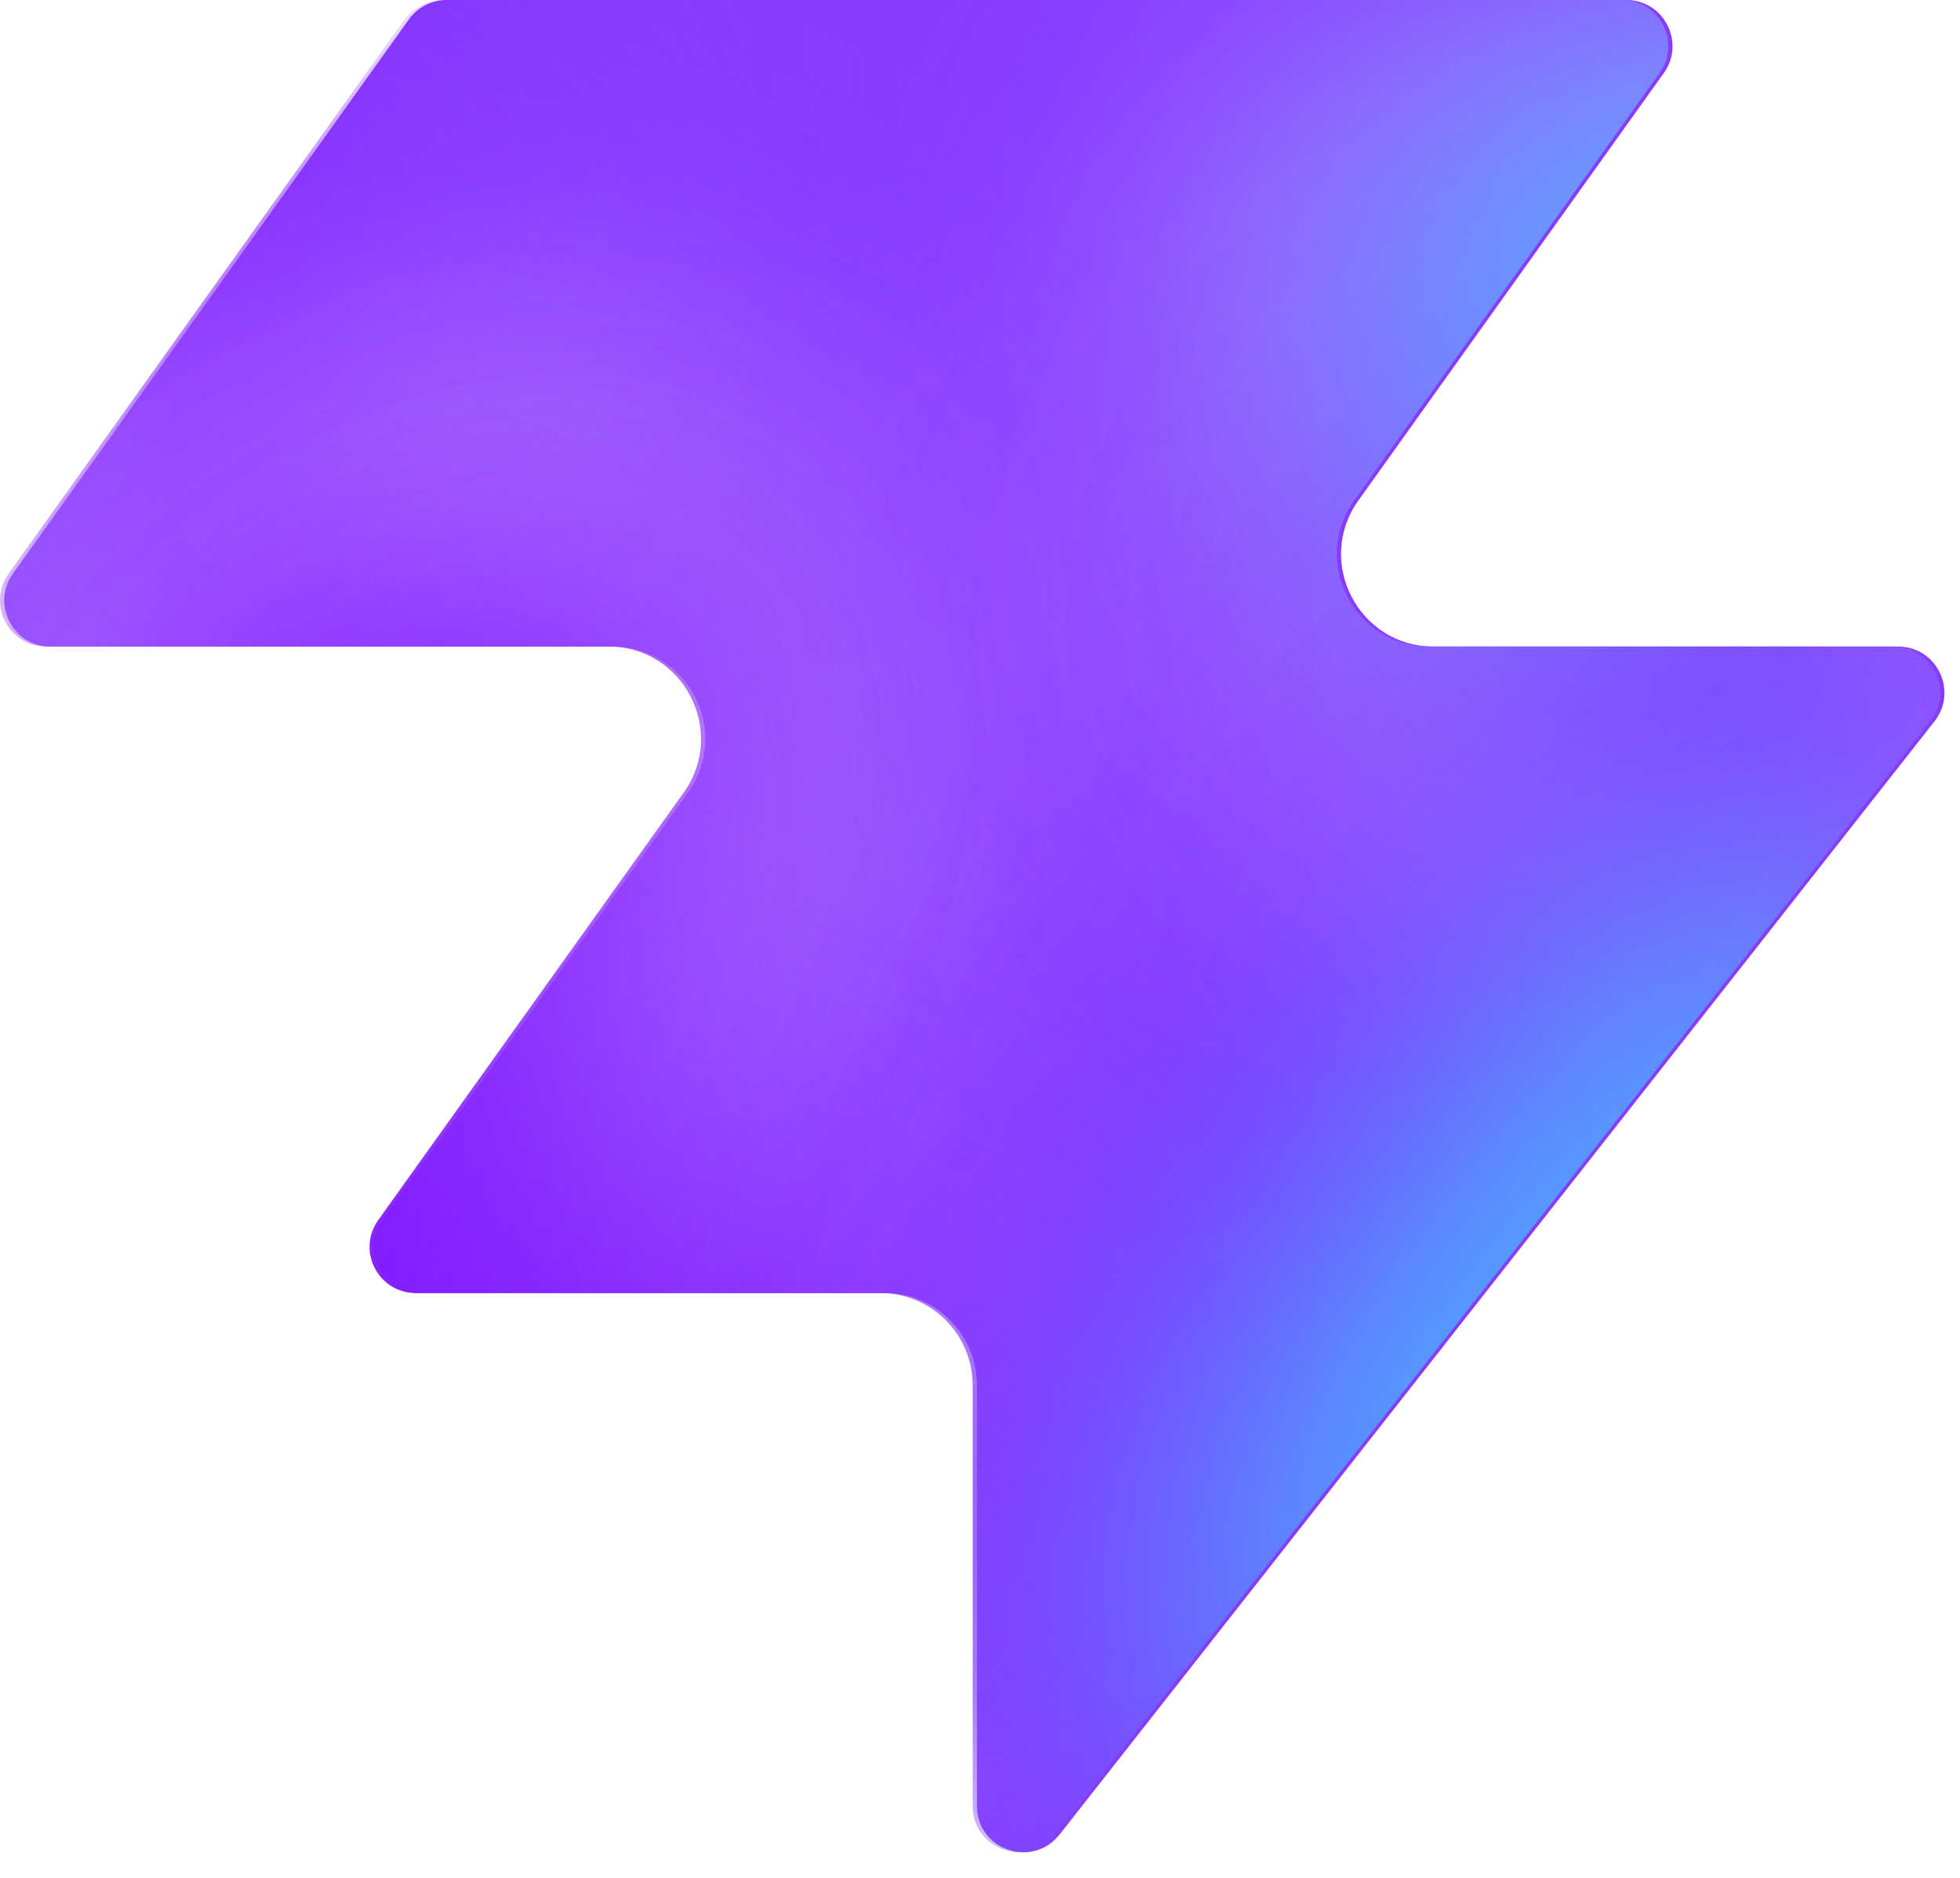
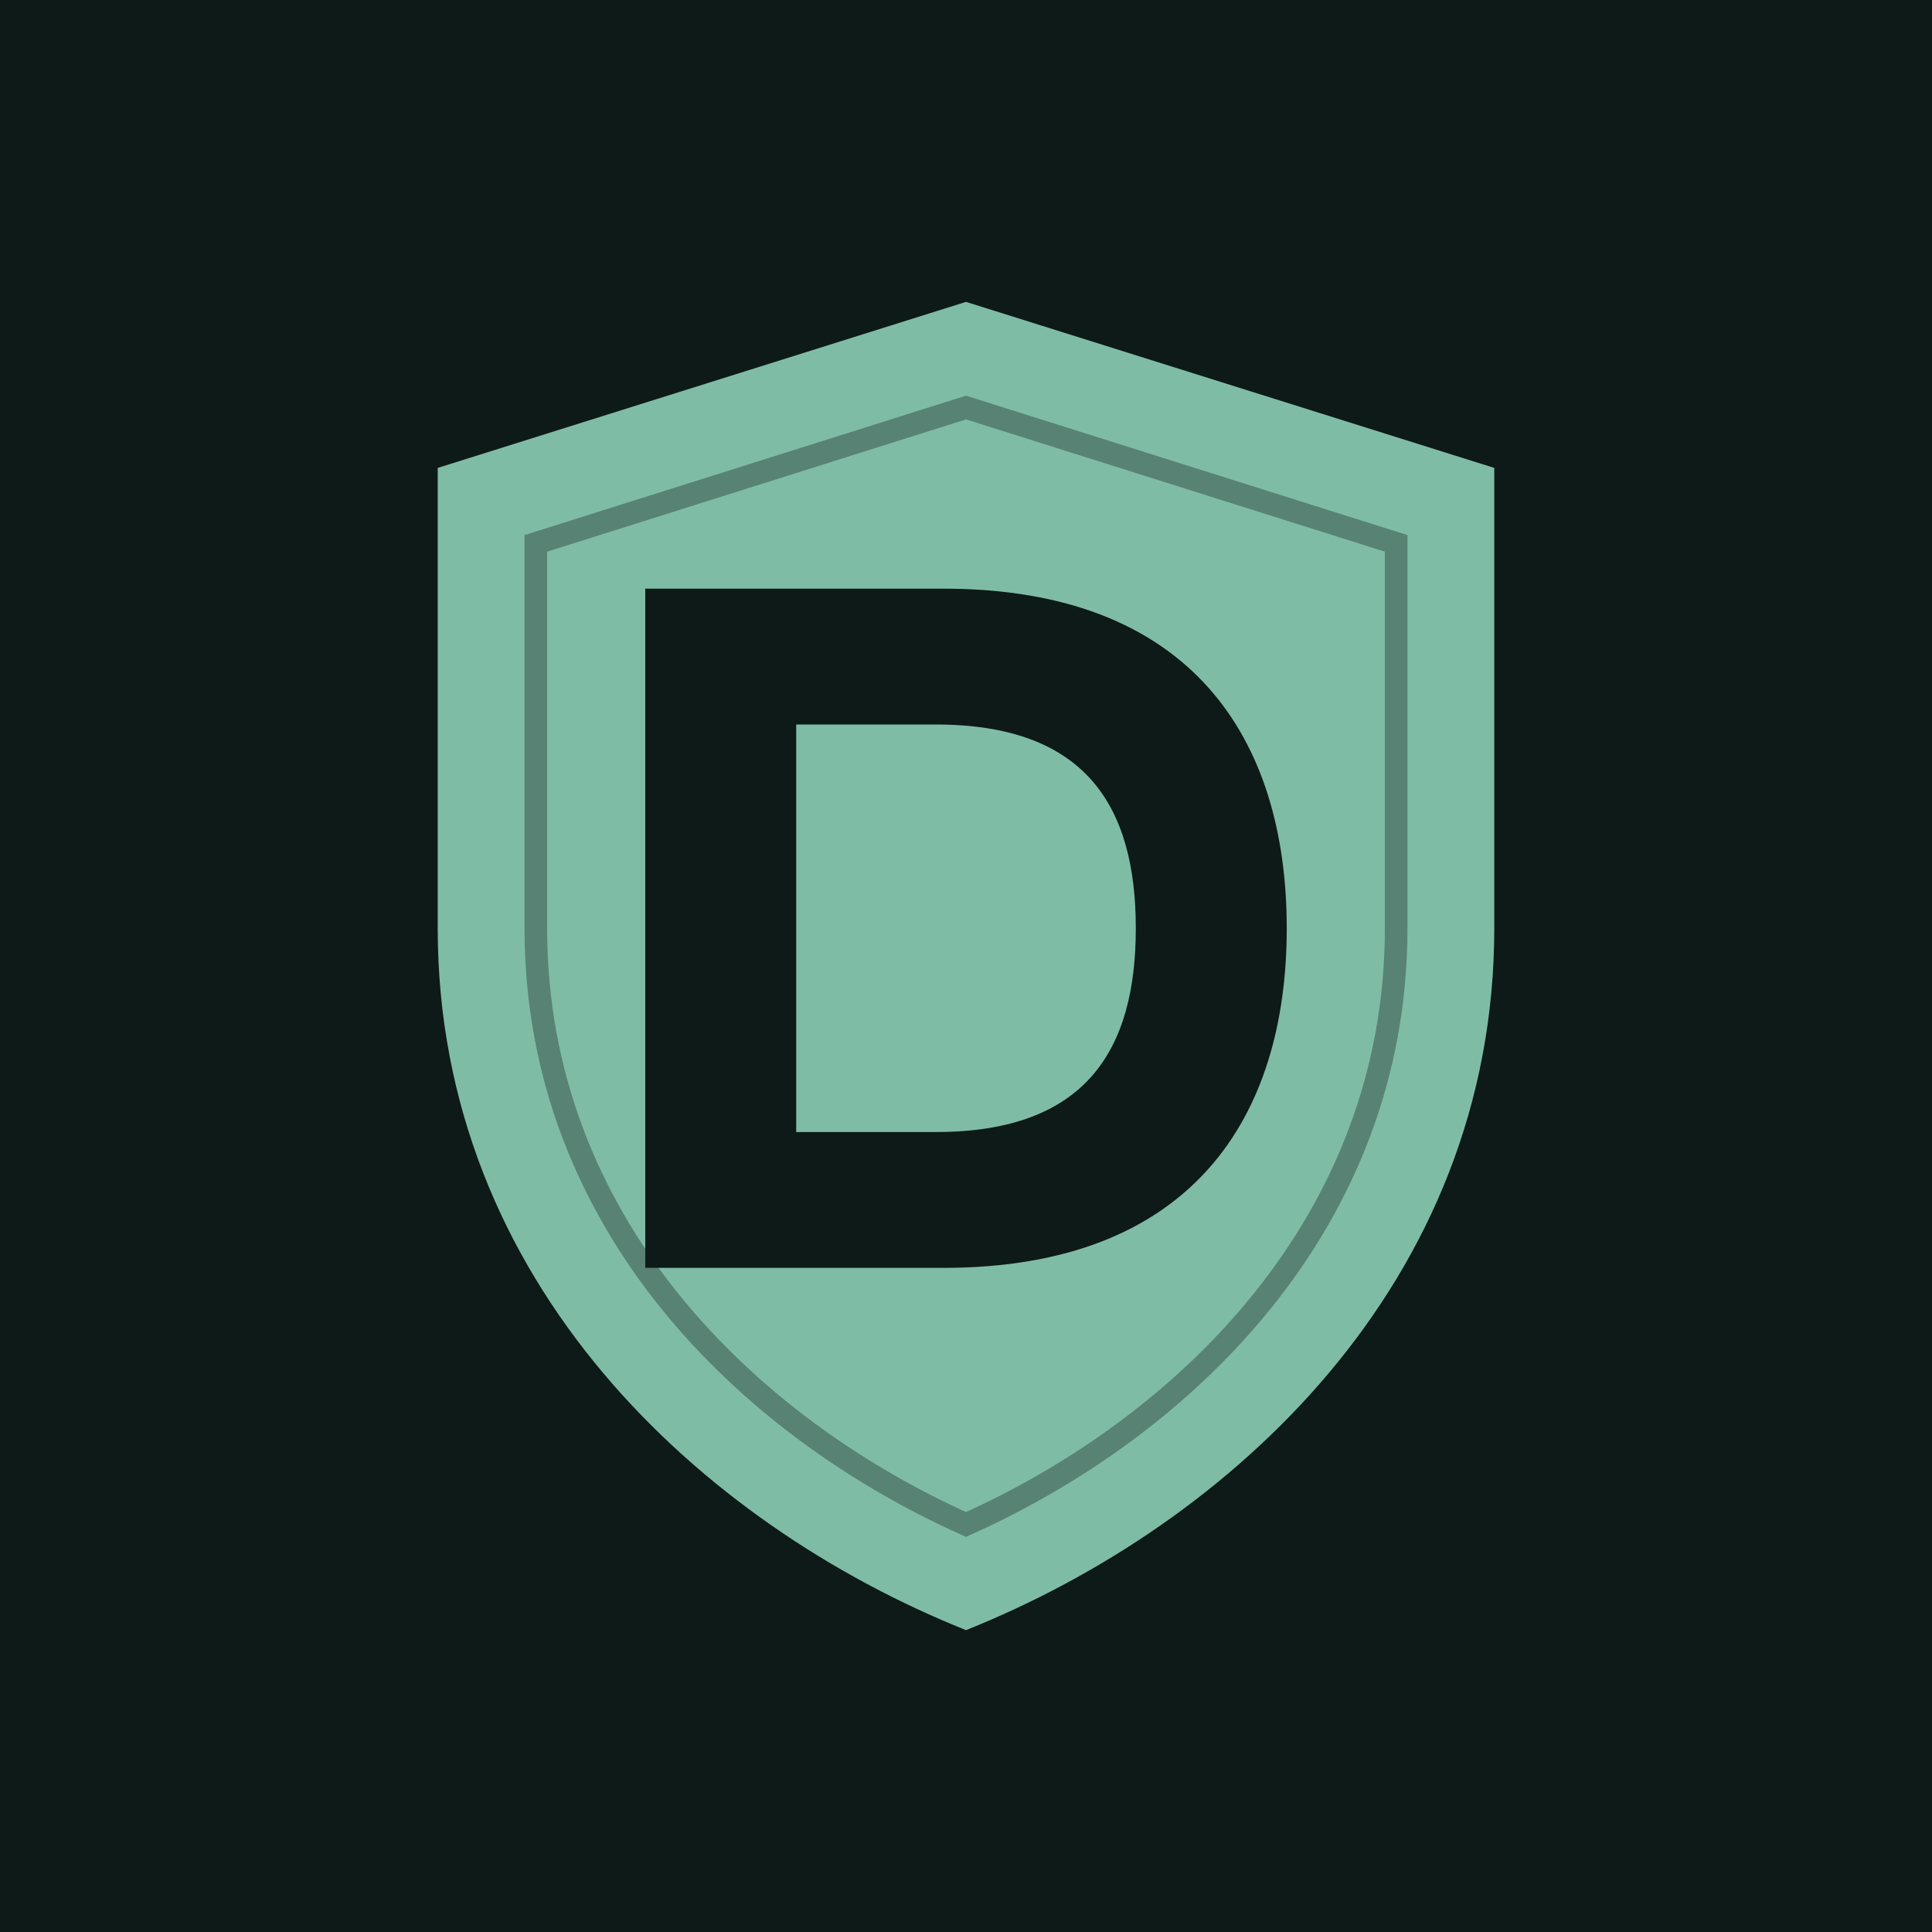
- <svg xmlns="http://www.w3.org/2000/svg" width="48" height="46" fill="none" viewBox="0 0 48 46">
-   <path fill="#863bff" d="M25.946 44.938c-.664.845-2.021.375-2.021-.698V33.937a2.26 2.26 0 0 0-2.262-2.262H10.287c-.92 0-1.456-1.04-.92-1.788l7.48-10.471c1.07-1.497 0-3.578-1.842-3.578H1.237c-.92 0-1.456-1.04-.92-1.788L10.013.474c.214-.297.556-.474.92-.474h28.894c.92 0 1.456 1.04.92 1.788l-7.48 10.471c-1.07 1.498 0 3.579 1.842 3.579h11.377c.943 0 1.473 1.088.89 1.83L25.947 44.94z" style="fill:#863bff;fill:color(display-p3 .525 .23 1);fill-opacity:1" />
-   <mask id="a" width="48" height="46" x="0" y="0" maskUnits="userSpaceOnUse" style="mask-type:alpha">
-     <path fill="#000" d="M25.842 44.938c-.664.844-2.021.375-2.021-.698V33.937a2.26 2.26 0 0 0-2.262-2.262H10.183c-.92 0-1.456-1.04-.92-1.788l7.48-10.471c1.07-1.498 0-3.579-1.842-3.579H1.133c-.92 0-1.456-1.04-.92-1.787L9.91.473c.214-.297.556-.474.92-.474h28.894c.92 0 1.456 1.04.92 1.788l-7.48 10.471c-1.07 1.498 0 3.578 1.842 3.578h11.377c.943 0 1.473 1.088.89 1.832L25.843 44.94z" style="fill:#000;fill-opacity:1" />
-   </mask>
-   <g mask="url(#a)">
-     <g filter="url(#b)">
-       <ellipse cx="5.508" cy="14.704" fill="#ede6ff" rx="5.508" ry="14.704" style="fill:#ede6ff;fill:color(display-p3 .927 .903 1);fill-opacity:1" transform="matrix(.00324 1 1 -.00324 -4.47 31.516)" />
-     </g>
-     <g filter="url(#c)">
-       <ellipse cx="10.399" cy="29.851" fill="#ede6ff" rx="10.399" ry="29.851" style="fill:#ede6ff;fill:color(display-p3 .927 .903 1);fill-opacity:1" transform="matrix(.00324 1 1 -.00324 -39.328 7.883)" />
-     </g>
-     <g filter="url(#d)">
-       <ellipse cx="5.508" cy="30.487" fill="#7e14ff" rx="5.508" ry="30.487" style="fill:#7e14ff;fill:color(display-p3 .492 .077 1);fill-opacity:1" transform="rotate(89.814 -25.913 -14.639)scale(1 -1)" />
-     </g>
-     <g filter="url(#e)">
-       <ellipse cx="5.508" cy="30.599" fill="#7e14ff" rx="5.508" ry="30.599" style="fill:#7e14ff;fill:color(display-p3 .492 .077 1);fill-opacity:1" transform="rotate(89.814 -32.644 -3.334)scale(1 -1)" />
-     </g>
-     <g filter="url(#f)">
-       <ellipse cx="5.508" cy="30.599" fill="#7e14ff" rx="5.508" ry="30.599" style="fill:#7e14ff;fill:color(display-p3 .492 .077 1);fill-opacity:1" transform="matrix(.00324 1 1 -.00324 -34.34 30.47)" />
-     </g>
-     <g filter="url(#g)">
-       <ellipse cx="14.072" cy="22.078" fill="#ede6ff" rx="14.072" ry="22.078" style="fill:#ede6ff;fill:color(display-p3 .927 .903 1);fill-opacity:1" transform="rotate(93.35 24.506 48.493)scale(-1 1)" />
-     </g>
-     <g filter="url(#h)">
-       <ellipse cx="3.47" cy="21.501" fill="#7e14ff" rx="3.47" ry="21.501" style="fill:#7e14ff;fill:color(display-p3 .492 .077 1);fill-opacity:1" transform="rotate(89.009 28.708 47.59)scale(-1 1)" />
-     </g>
-     <g filter="url(#i)">
-       <ellipse cx="3.47" cy="21.501" fill="#7e14ff" rx="3.47" ry="21.501" style="fill:#7e14ff;fill:color(display-p3 .492 .077 1);fill-opacity:1" transform="rotate(89.009 28.708 47.59)scale(-1 1)" />
-     </g>
-     <g filter="url(#j)">
-       <ellipse cx=".387" cy="8.972" fill="#7e14ff" rx="4.407" ry="29.108" style="fill:#7e14ff;fill:color(display-p3 .492 .077 1);fill-opacity:1" transform="rotate(39.51 .387 8.972)" />
-     </g>
-     <g filter="url(#k)">
-       <ellipse cx="47.523" cy="-6.092" fill="#7e14ff" rx="4.407" ry="29.108" style="fill:#7e14ff;fill:color(display-p3 .492 .077 1);fill-opacity:1" transform="rotate(37.892 47.523 -6.092)" />
-     </g>
-     <g filter="url(#l)">
-       <ellipse cx="41.412" cy="6.333" fill="#47bfff" rx="5.971" ry="9.665" style="fill:#47bfff;fill:color(display-p3 .28 .748 1);fill-opacity:1" transform="rotate(37.892 41.412 6.333)" />
-     </g>
-     <g filter="url(#m)">
-       <ellipse cx="-1.879" cy="38.332" fill="#7e14ff" rx="4.407" ry="29.108" style="fill:#7e14ff;fill:color(display-p3 .492 .077 1);fill-opacity:1" transform="rotate(37.892 -1.88 38.332)" />
-     </g>
-     <g filter="url(#n)">
-       <ellipse cx="-1.879" cy="38.332" fill="#7e14ff" rx="4.407" ry="29.108" style="fill:#7e14ff;fill:color(display-p3 .492 .077 1);fill-opacity:1" transform="rotate(37.892 -1.88 38.332)" />
-     </g>
-     <g filter="url(#o)">
-       <ellipse cx="35.651" cy="29.907" fill="#7e14ff" rx="4.407" ry="29.108" style="fill:#7e14ff;fill:color(display-p3 .492 .077 1);fill-opacity:1" transform="rotate(37.892 35.651 29.907)" />
-     </g>
-     <g filter="url(#p)">
-       <ellipse cx="38.418" cy="32.4" fill="#47bfff" rx="5.971" ry="15.297" style="fill:#47bfff;fill:color(display-p3 .28 .748 1);fill-opacity:1" transform="rotate(37.892 38.418 32.4)" />
-     </g>
-   </g>
-   <defs>
-     <filter id="b" width="60.045" height="41.654" x="-19.77" y="16.149" color-interpolation-filters="sRGB" filterUnits="userSpaceOnUse">
-       <feFlood flood-opacity="0" result="BackgroundImageFix" />
-       <feBlend in="SourceGraphic" in2="BackgroundImageFix" result="shape" />
-       <feGaussianBlur result="effect1_foregroundBlur_2002_17158" stdDeviation="7.659" />
-     </filter>
-     <filter id="c" width="90.34" height="51.437" x="-54.613" y="-7.533" color-interpolation-filters="sRGB" filterUnits="userSpaceOnUse">
-       <feFlood flood-opacity="0" result="BackgroundImageFix" />
-       <feBlend in="SourceGraphic" in2="BackgroundImageFix" result="shape" />
-       <feGaussianBlur result="effect1_foregroundBlur_2002_17158" stdDeviation="7.659" />
-     </filter>
-     <filter id="d" width="79.355" height="29.4" x="-49.64" y="2.03" color-interpolation-filters="sRGB" filterUnits="userSpaceOnUse">
-       <feFlood flood-opacity="0" result="BackgroundImageFix" />
-       <feBlend in="SourceGraphic" in2="BackgroundImageFix" result="shape" />
-       <feGaussianBlur result="effect1_foregroundBlur_2002_17158" stdDeviation="4.596" />
-     </filter>
-     <filter id="e" width="79.579" height="29.4" x="-45.045" y="20.029" color-interpolation-filters="sRGB" filterUnits="userSpaceOnUse">
-       <feFlood flood-opacity="0" result="BackgroundImageFix" />
-       <feBlend in="SourceGraphic" in2="BackgroundImageFix" result="shape" />
-       <feGaussianBlur result="effect1_foregroundBlur_2002_17158" stdDeviation="4.596" />
-     </filter>
-     <filter id="f" width="79.579" height="29.4" x="-43.513" y="21.178" color-interpolation-filters="sRGB" filterUnits="userSpaceOnUse">
-       <feFlood flood-opacity="0" result="BackgroundImageFix" />
-       <feBlend in="SourceGraphic" in2="BackgroundImageFix" result="shape" />
-       <feGaussianBlur result="effect1_foregroundBlur_2002_17158" stdDeviation="4.596" />
-     </filter>
-     <filter id="g" width="74.749" height="58.852" x="15.756" y="-17.901" color-interpolation-filters="sRGB" filterUnits="userSpaceOnUse">
-       <feFlood flood-opacity="0" result="BackgroundImageFix" />
-       <feBlend in="SourceGraphic" in2="BackgroundImageFix" result="shape" />
-       <feGaussianBlur result="effect1_foregroundBlur_2002_17158" stdDeviation="7.659" />
-     </filter>
-     <filter id="h" width="61.377" height="25.362" x="23.548" y="2.284" color-interpolation-filters="sRGB" filterUnits="userSpaceOnUse">
-       <feFlood flood-opacity="0" result="BackgroundImageFix" />
-       <feBlend in="SourceGraphic" in2="BackgroundImageFix" result="shape" />
-       <feGaussianBlur result="effect1_foregroundBlur_2002_17158" stdDeviation="4.596" />
-     </filter>
-     <filter id="i" width="61.377" height="25.362" x="23.548" y="2.284" color-interpolation-filters="sRGB" filterUnits="userSpaceOnUse">
-       <feFlood flood-opacity="0" result="BackgroundImageFix" />
-       <feBlend in="SourceGraphic" in2="BackgroundImageFix" result="shape" />
-       <feGaussianBlur result="effect1_foregroundBlur_2002_17158" stdDeviation="4.596" />
-     </filter>
-     <filter id="j" width="56.045" height="63.649" x="-27.636" y="-22.853" color-interpolation-filters="sRGB" filterUnits="userSpaceOnUse">
-       <feFlood flood-opacity="0" result="BackgroundImageFix" />
-       <feBlend in="SourceGraphic" in2="BackgroundImageFix" result="shape" />
-       <feGaussianBlur result="effect1_foregroundBlur_2002_17158" stdDeviation="4.596" />
-     </filter>
-     <filter id="k" width="54.814" height="64.646" x="20.116" y="-38.415" color-interpolation-filters="sRGB" filterUnits="userSpaceOnUse">
-       <feFlood flood-opacity="0" result="BackgroundImageFix" />
-       <feBlend in="SourceGraphic" in2="BackgroundImageFix" result="shape" />
-       <feGaussianBlur result="effect1_foregroundBlur_2002_17158" stdDeviation="4.596" />
-     </filter>
-     <filter id="l" width="33.541" height="35.313" x="24.641" y="-11.323" color-interpolation-filters="sRGB" filterUnits="userSpaceOnUse">
-       <feFlood flood-opacity="0" result="BackgroundImageFix" />
-       <feBlend in="SourceGraphic" in2="BackgroundImageFix" result="shape" />
-       <feGaussianBlur result="effect1_foregroundBlur_2002_17158" stdDeviation="4.596" />
-     </filter>
-     <filter id="m" width="54.814" height="64.646" x="-29.286" y="6.009" color-interpolation-filters="sRGB" filterUnits="userSpaceOnUse">
-       <feFlood flood-opacity="0" result="BackgroundImageFix" />
-       <feBlend in="SourceGraphic" in2="BackgroundImageFix" result="shape" />
-       <feGaussianBlur result="effect1_foregroundBlur_2002_17158" stdDeviation="4.596" />
-     </filter>
-     <filter id="n" width="54.814" height="64.646" x="-29.286" y="6.009" color-interpolation-filters="sRGB" filterUnits="userSpaceOnUse">
-       <feFlood flood-opacity="0" result="BackgroundImageFix" />
-       <feBlend in="SourceGraphic" in2="BackgroundImageFix" result="shape" />
-       <feGaussianBlur result="effect1_foregroundBlur_2002_17158" stdDeviation="4.596" />
-     </filter>
-     <filter id="o" width="54.814" height="64.646" x="8.244" y="-2.416" color-interpolation-filters="sRGB" filterUnits="userSpaceOnUse">
-       <feFlood flood-opacity="0" result="BackgroundImageFix" />
-       <feBlend in="SourceGraphic" in2="BackgroundImageFix" result="shape" />
-       <feGaussianBlur result="effect1_foregroundBlur_2002_17158" stdDeviation="4.596" />
-     </filter>
-     <filter id="p" width="39.409" height="43.623" x="18.713" y="10.588" color-interpolation-filters="sRGB" filterUnits="userSpaceOnUse">
-       <feFlood flood-opacity="0" result="BackgroundImageFix" />
-       <feBlend in="SourceGraphic" in2="BackgroundImageFix" result="shape" />
-       <feGaussianBlur result="effect1_foregroundBlur_2002_17158" stdDeviation="4.596" />
-     </filter>
-   </defs>
+ <svg xmlns="http://www.w3.org/2000/svg" viewBox="0 0 512 512" width="512" height="512">
+   <rect width="512" height="512" fill="#0e1a18" />
+   <path d="M256 80 L396 124 V246 C396 340 326 404 256 432 C186 404 116 340 116 246 V124 Z" fill="#7fbca6" />
+   <path d="M256 108 L370 144 V246 C370 324 314 378 256 404 C198 378 142 324 142 246 V144 Z" fill="none" stroke="#0e1a18" stroke-width="6" opacity=".35" />
+   <path fill-rule="evenodd" fill="#0e1a18" d="M171 156 H250 C316 156 341 196 341 246 C341 296 316 336 250 336 H171 Z M211 192 V300 H248 C288 300 301 278 301 246 C301 214 288 192 248 192 Z" />
</svg>
